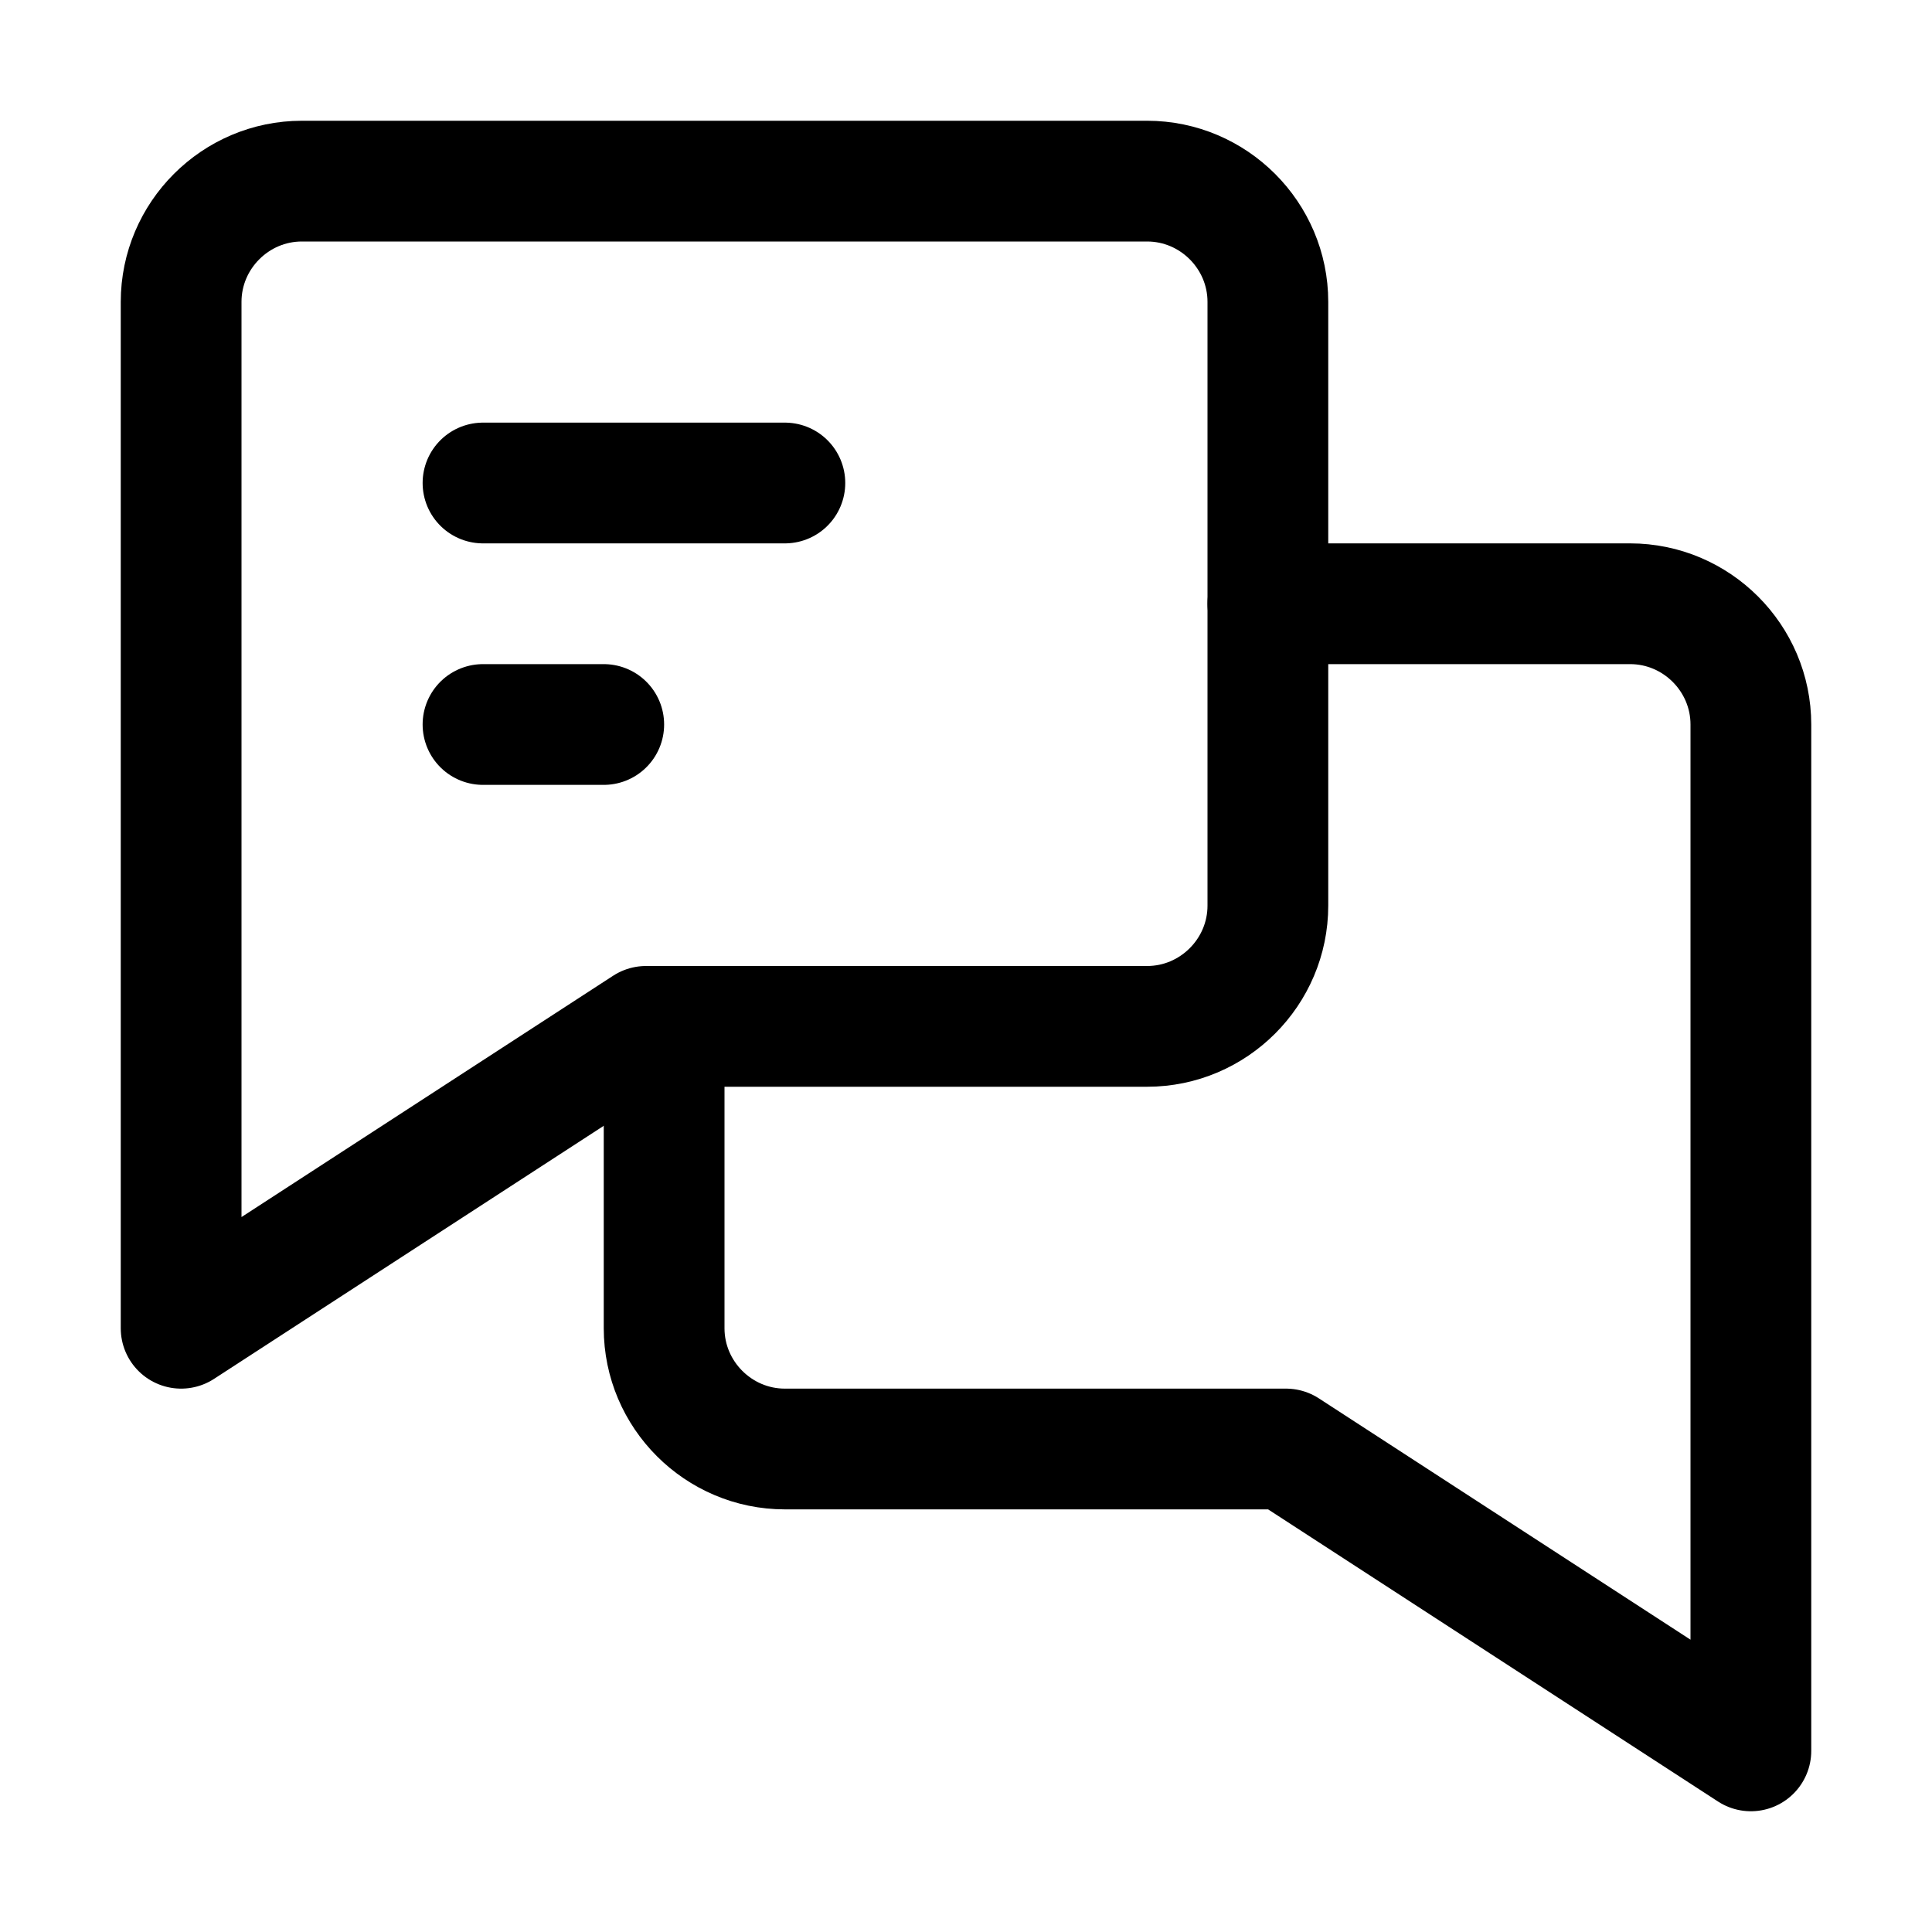
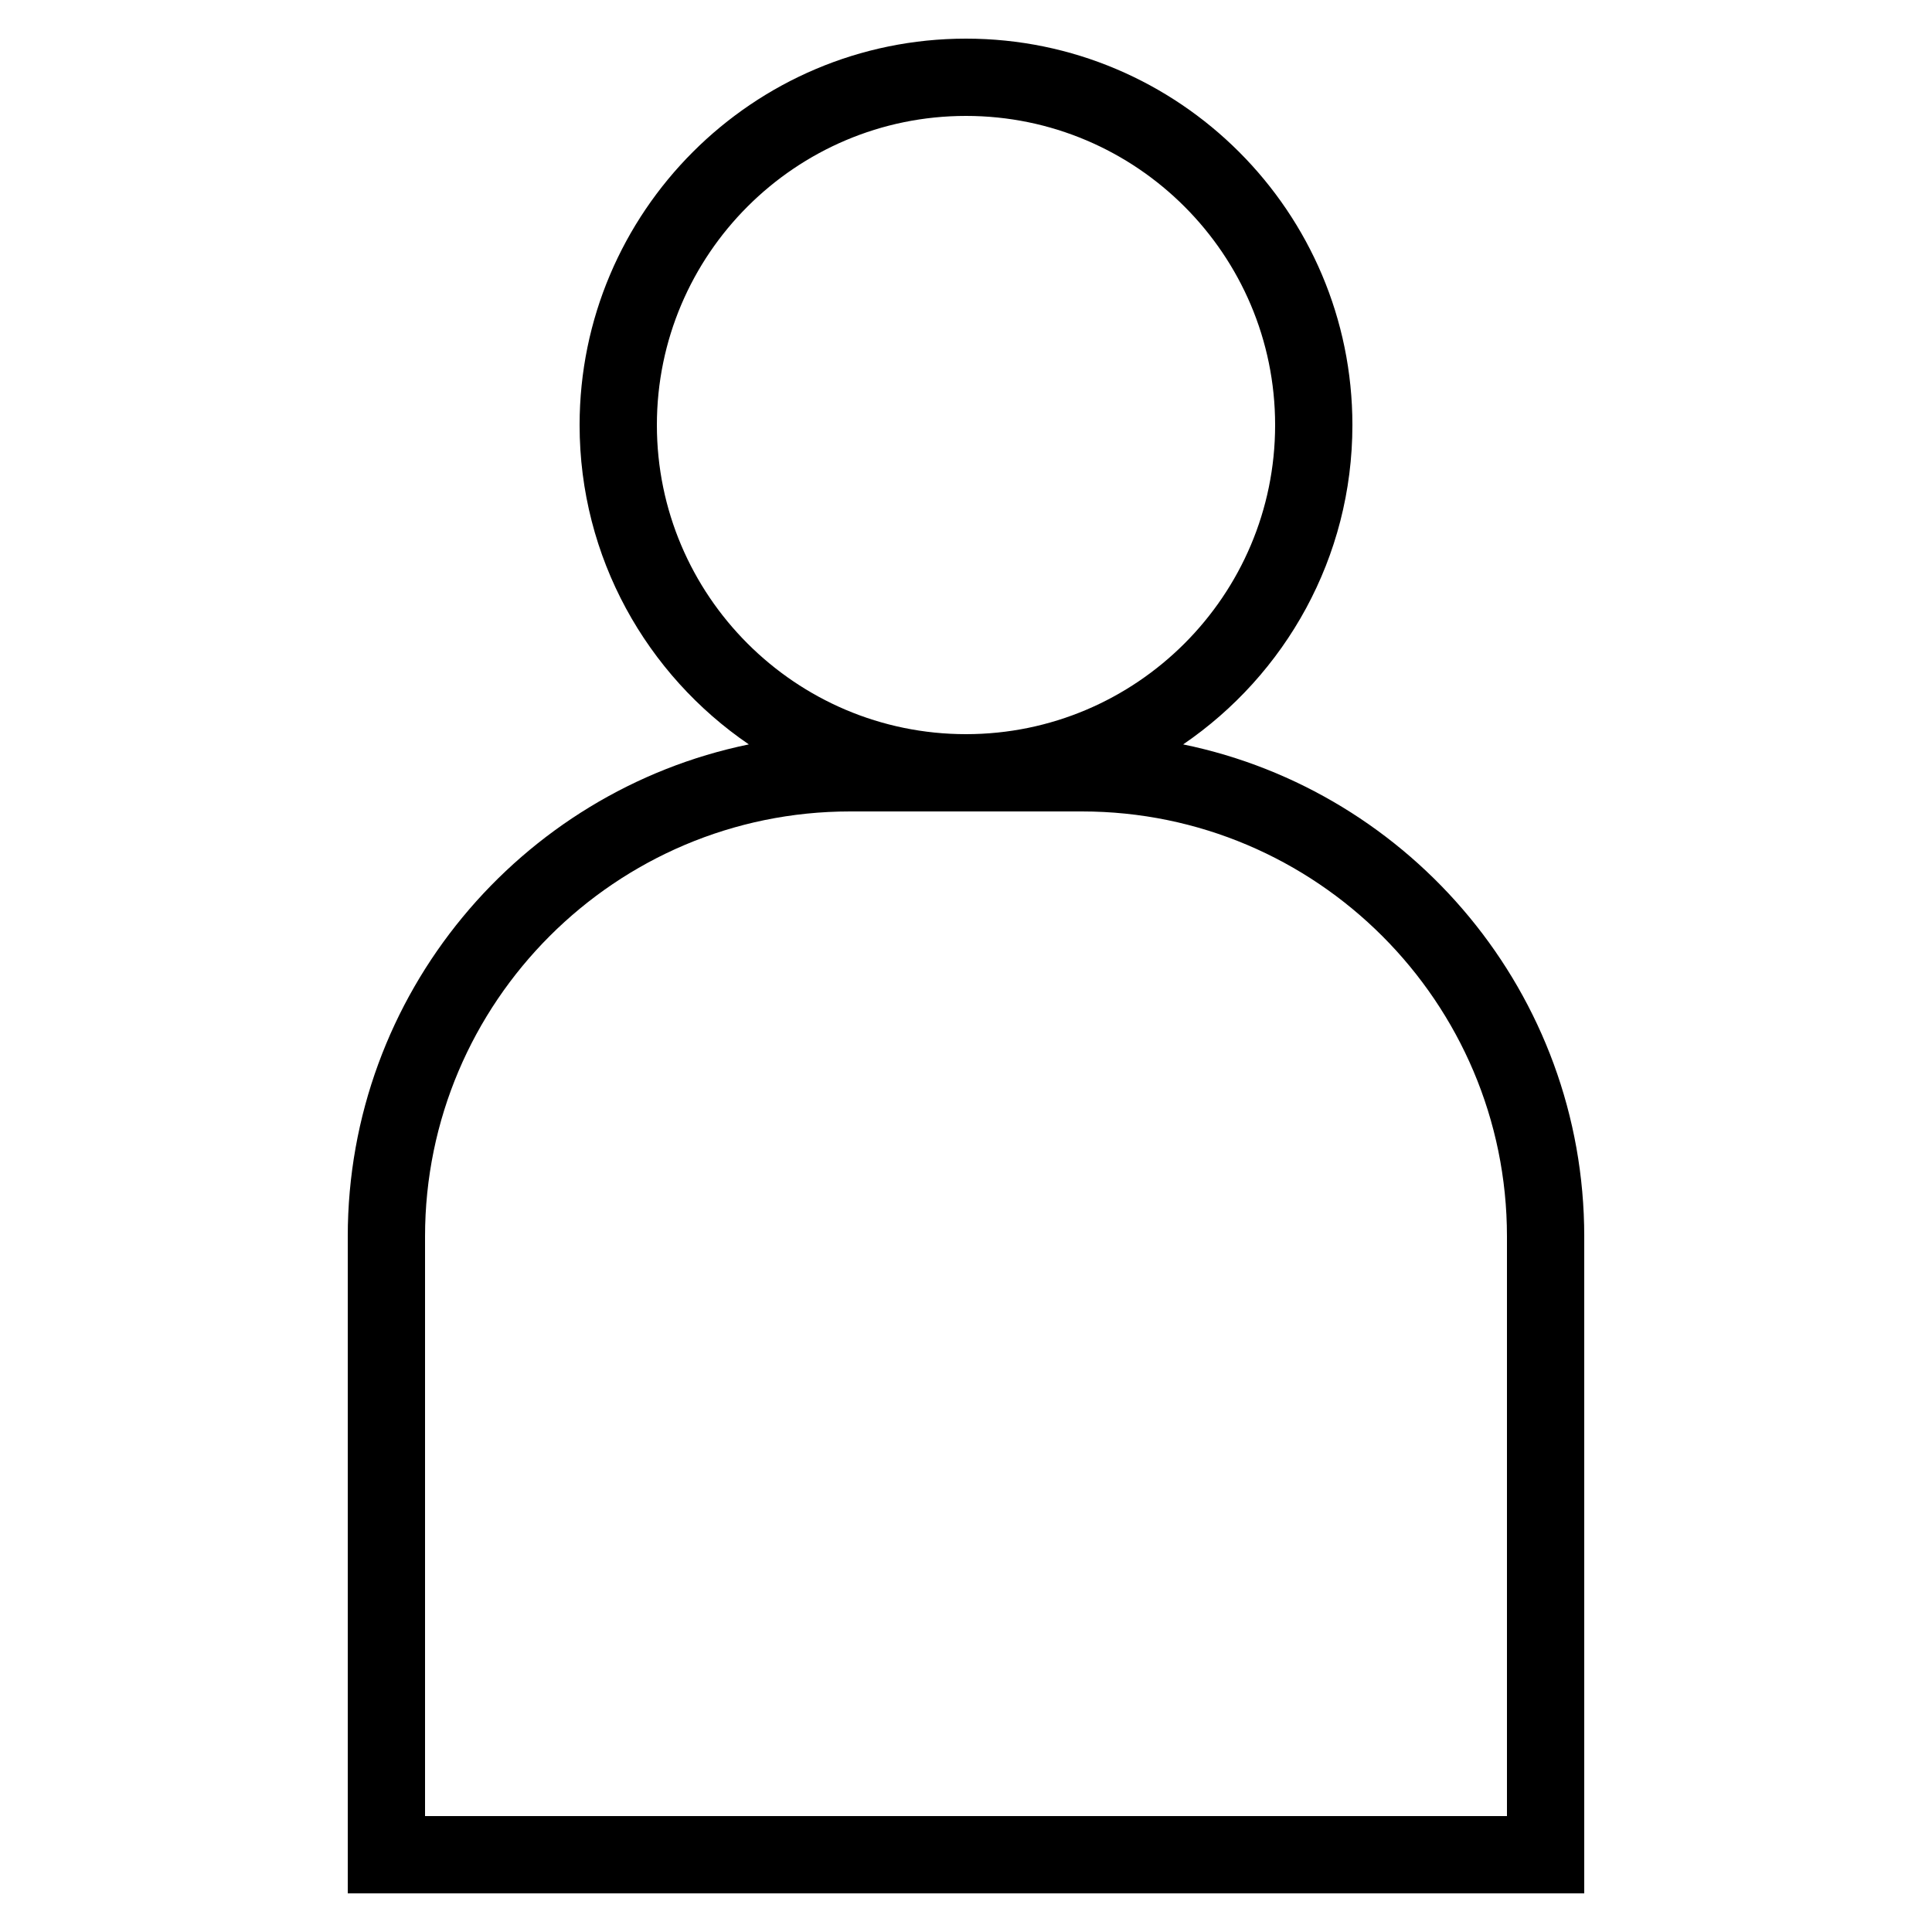
- <svg xmlns="http://www.w3.org/2000/svg" version="1.1" id="Icons" x="0px" y="0px" viewBox="0 0 32 32" style="enable-background:new 0 0 32 32;" xml:space="preserve">
-   <style type="text/css">
- 	.st0{fill:none;stroke:#000000;stroke-width:2;stroke-linecap:round;stroke-linejoin:round;stroke-miterlimit:10;}
- 	.st1{fill:none;stroke:#000000;stroke-width:2;stroke-linecap:round;stroke-linejoin:round;}
- 	.st2{fill:none;stroke:#000000;stroke-width:2;stroke-linecap:round;stroke-linejoin:round;stroke-dasharray:5.207,0;}
- </style>
-   <line class="st0" x1="8" y1="8" x2="13" y2="8" />
-   <line class="st0" x1="8" y1="12" x2="10" y2="12" />
-   <path class="st0" d="M5,3C3.9,3,3,3.9,3,5v12v5l7.7-5H19c1.1,0,2-0.9,2-2V5c0-1.1-0.9-2-2-2H5z" />
-   <path class="st0" d="M21,10h6c1.1,0,2,0.9,2,2v17l-7.7-5H13c-1.1,0-2-0.9-2-2v-5" />
+ <svg xmlns="http://www.w3.org/2000/svg" version="1.1" x="0px" y="0px" viewBox="0 0 50 50" style="enable-background:new 0 0 50 50;" xml:space="preserve">
+   <g id="Layer_1">
+     <path d="M19.38,19.265C13.464,20.481,9,25.729,9,32v17h32V32c0-6.271-4.464-11.519-10.38-12.735C33.261,17.464,35,14.431,35,11   c0-5.514-4.486-10-10-10S15,5.486,15,11C15,14.431,16.739,17.464,19.38,19.265z M28,21c6.065,0,11,4.935,11,11v15H11V32   c0-6.065,4.935-11,11-11H28z M25,3c4.411,0,8,3.589,8,8s-3.589,8-8,8s-8-3.589-8-8S20.589,3,25,3z" />
+   </g>
+   <g>
+ </g>
</svg>
